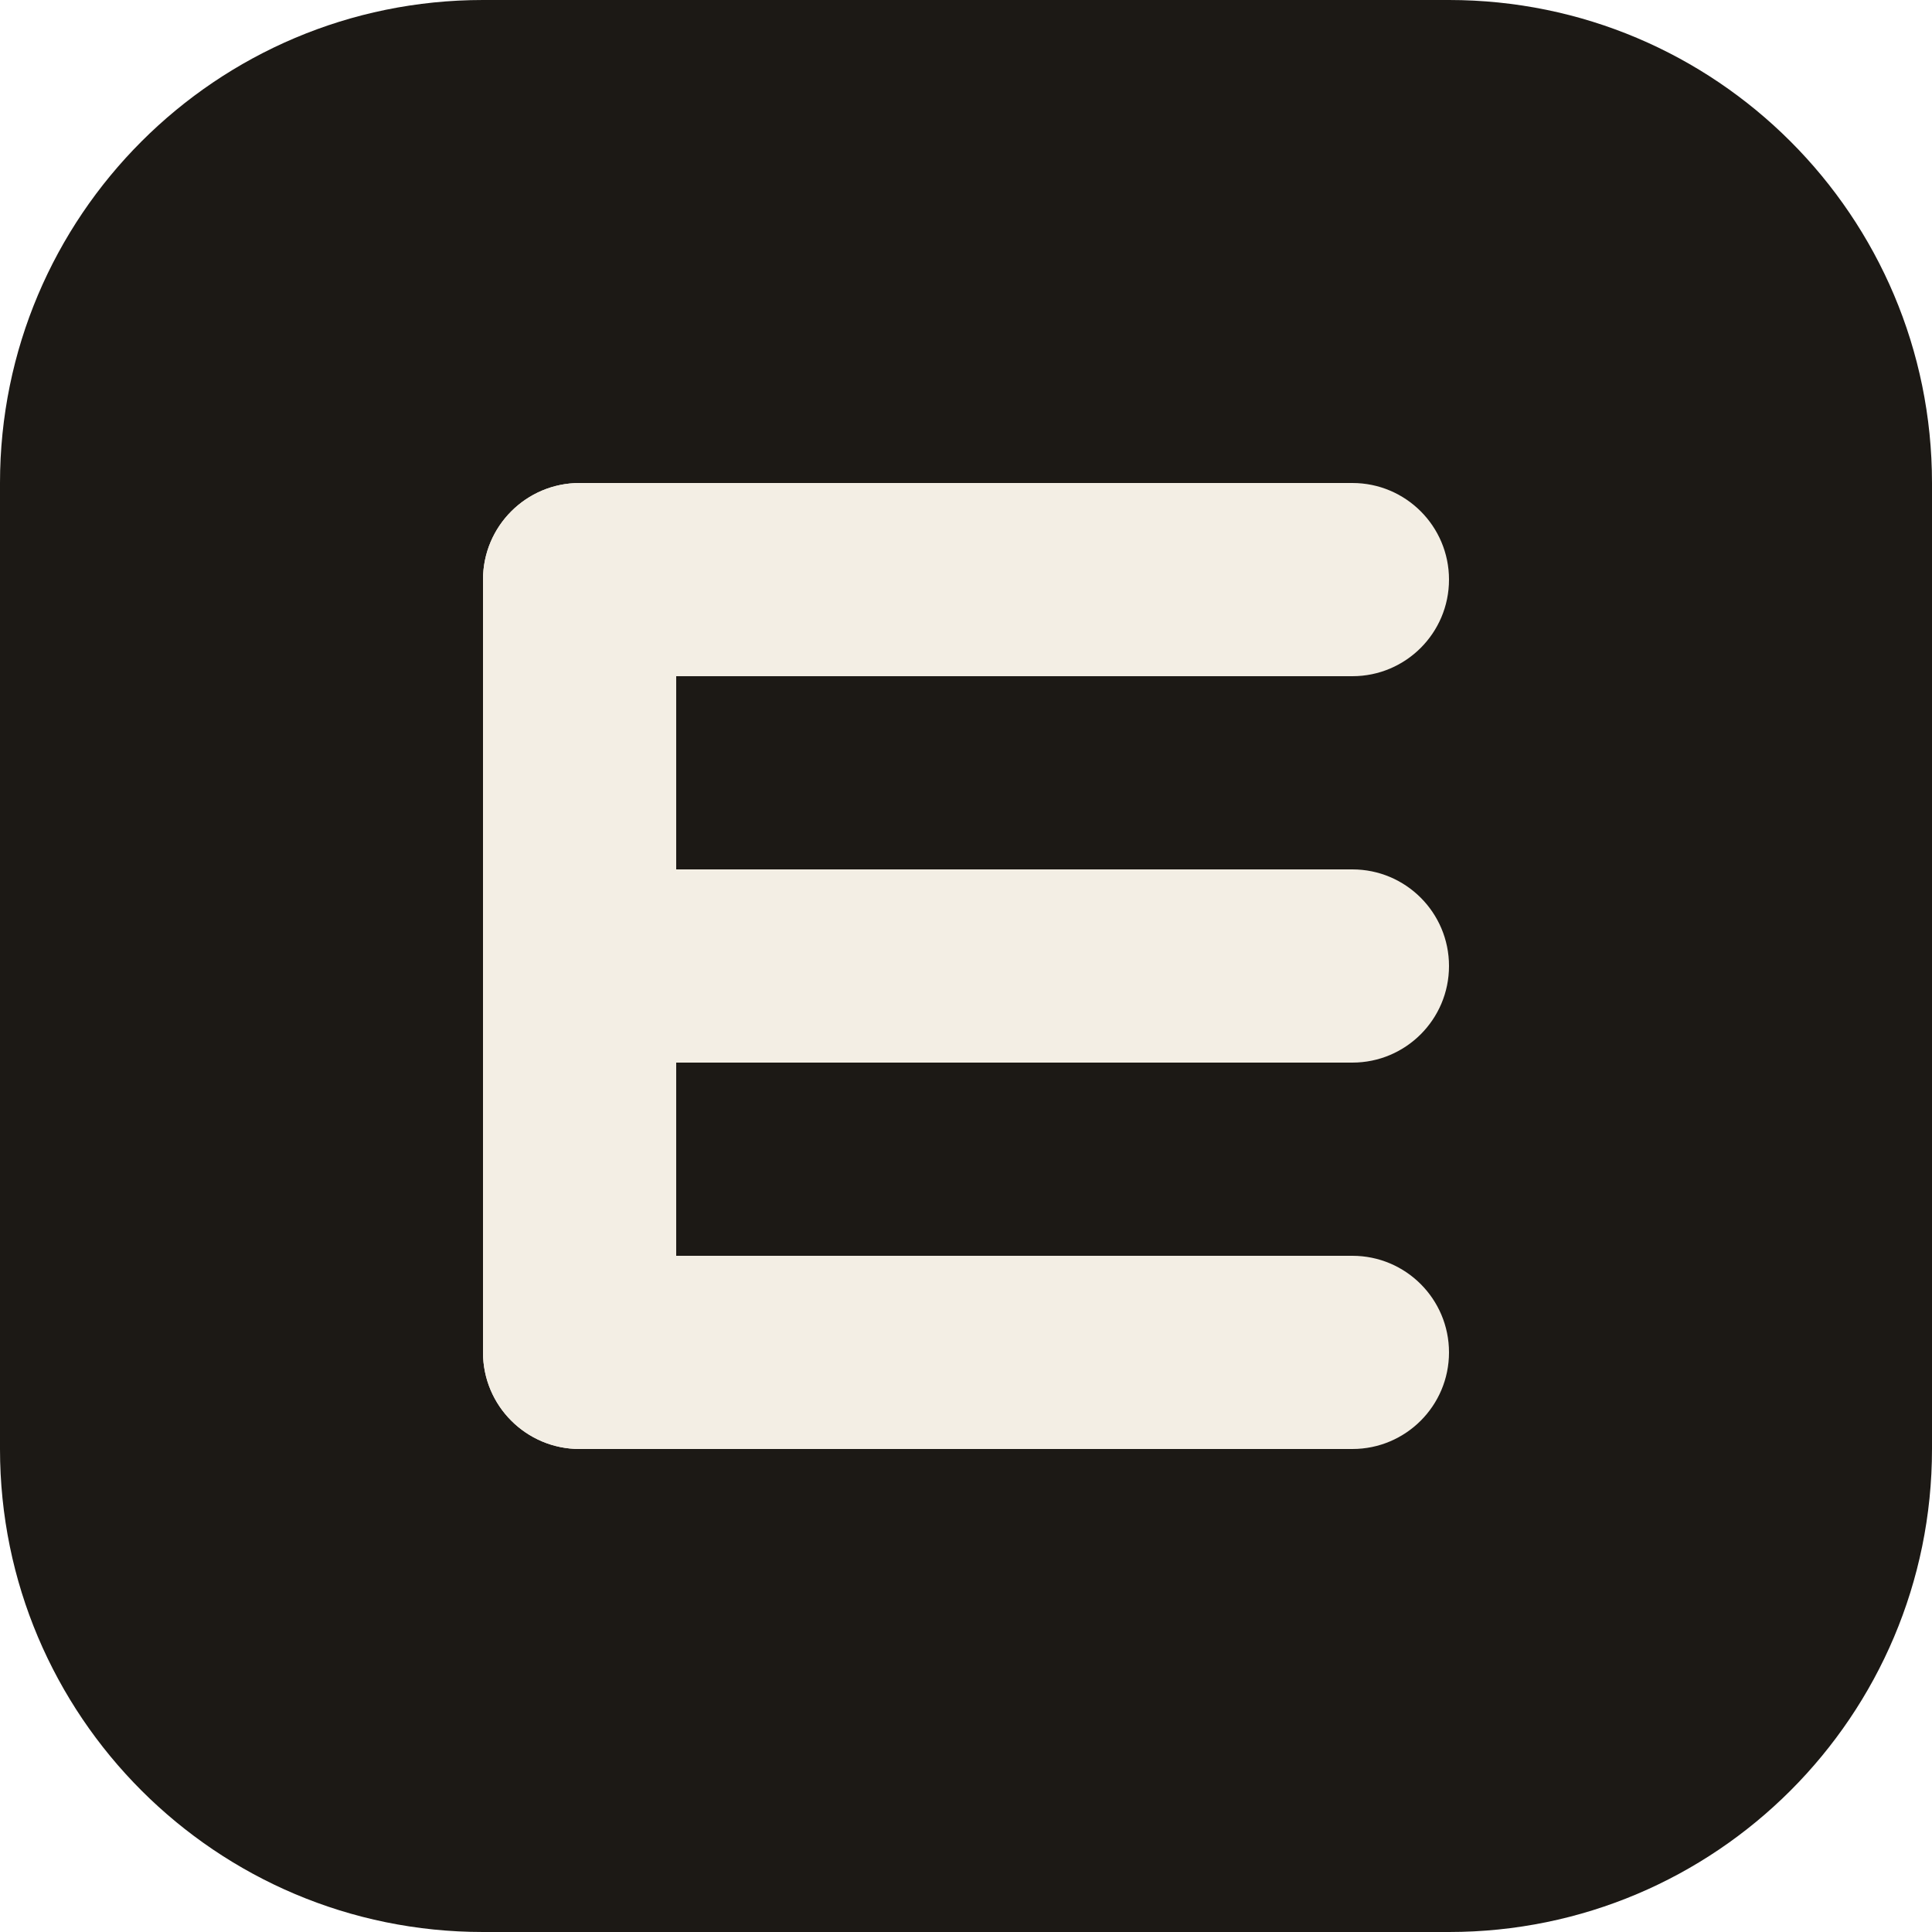
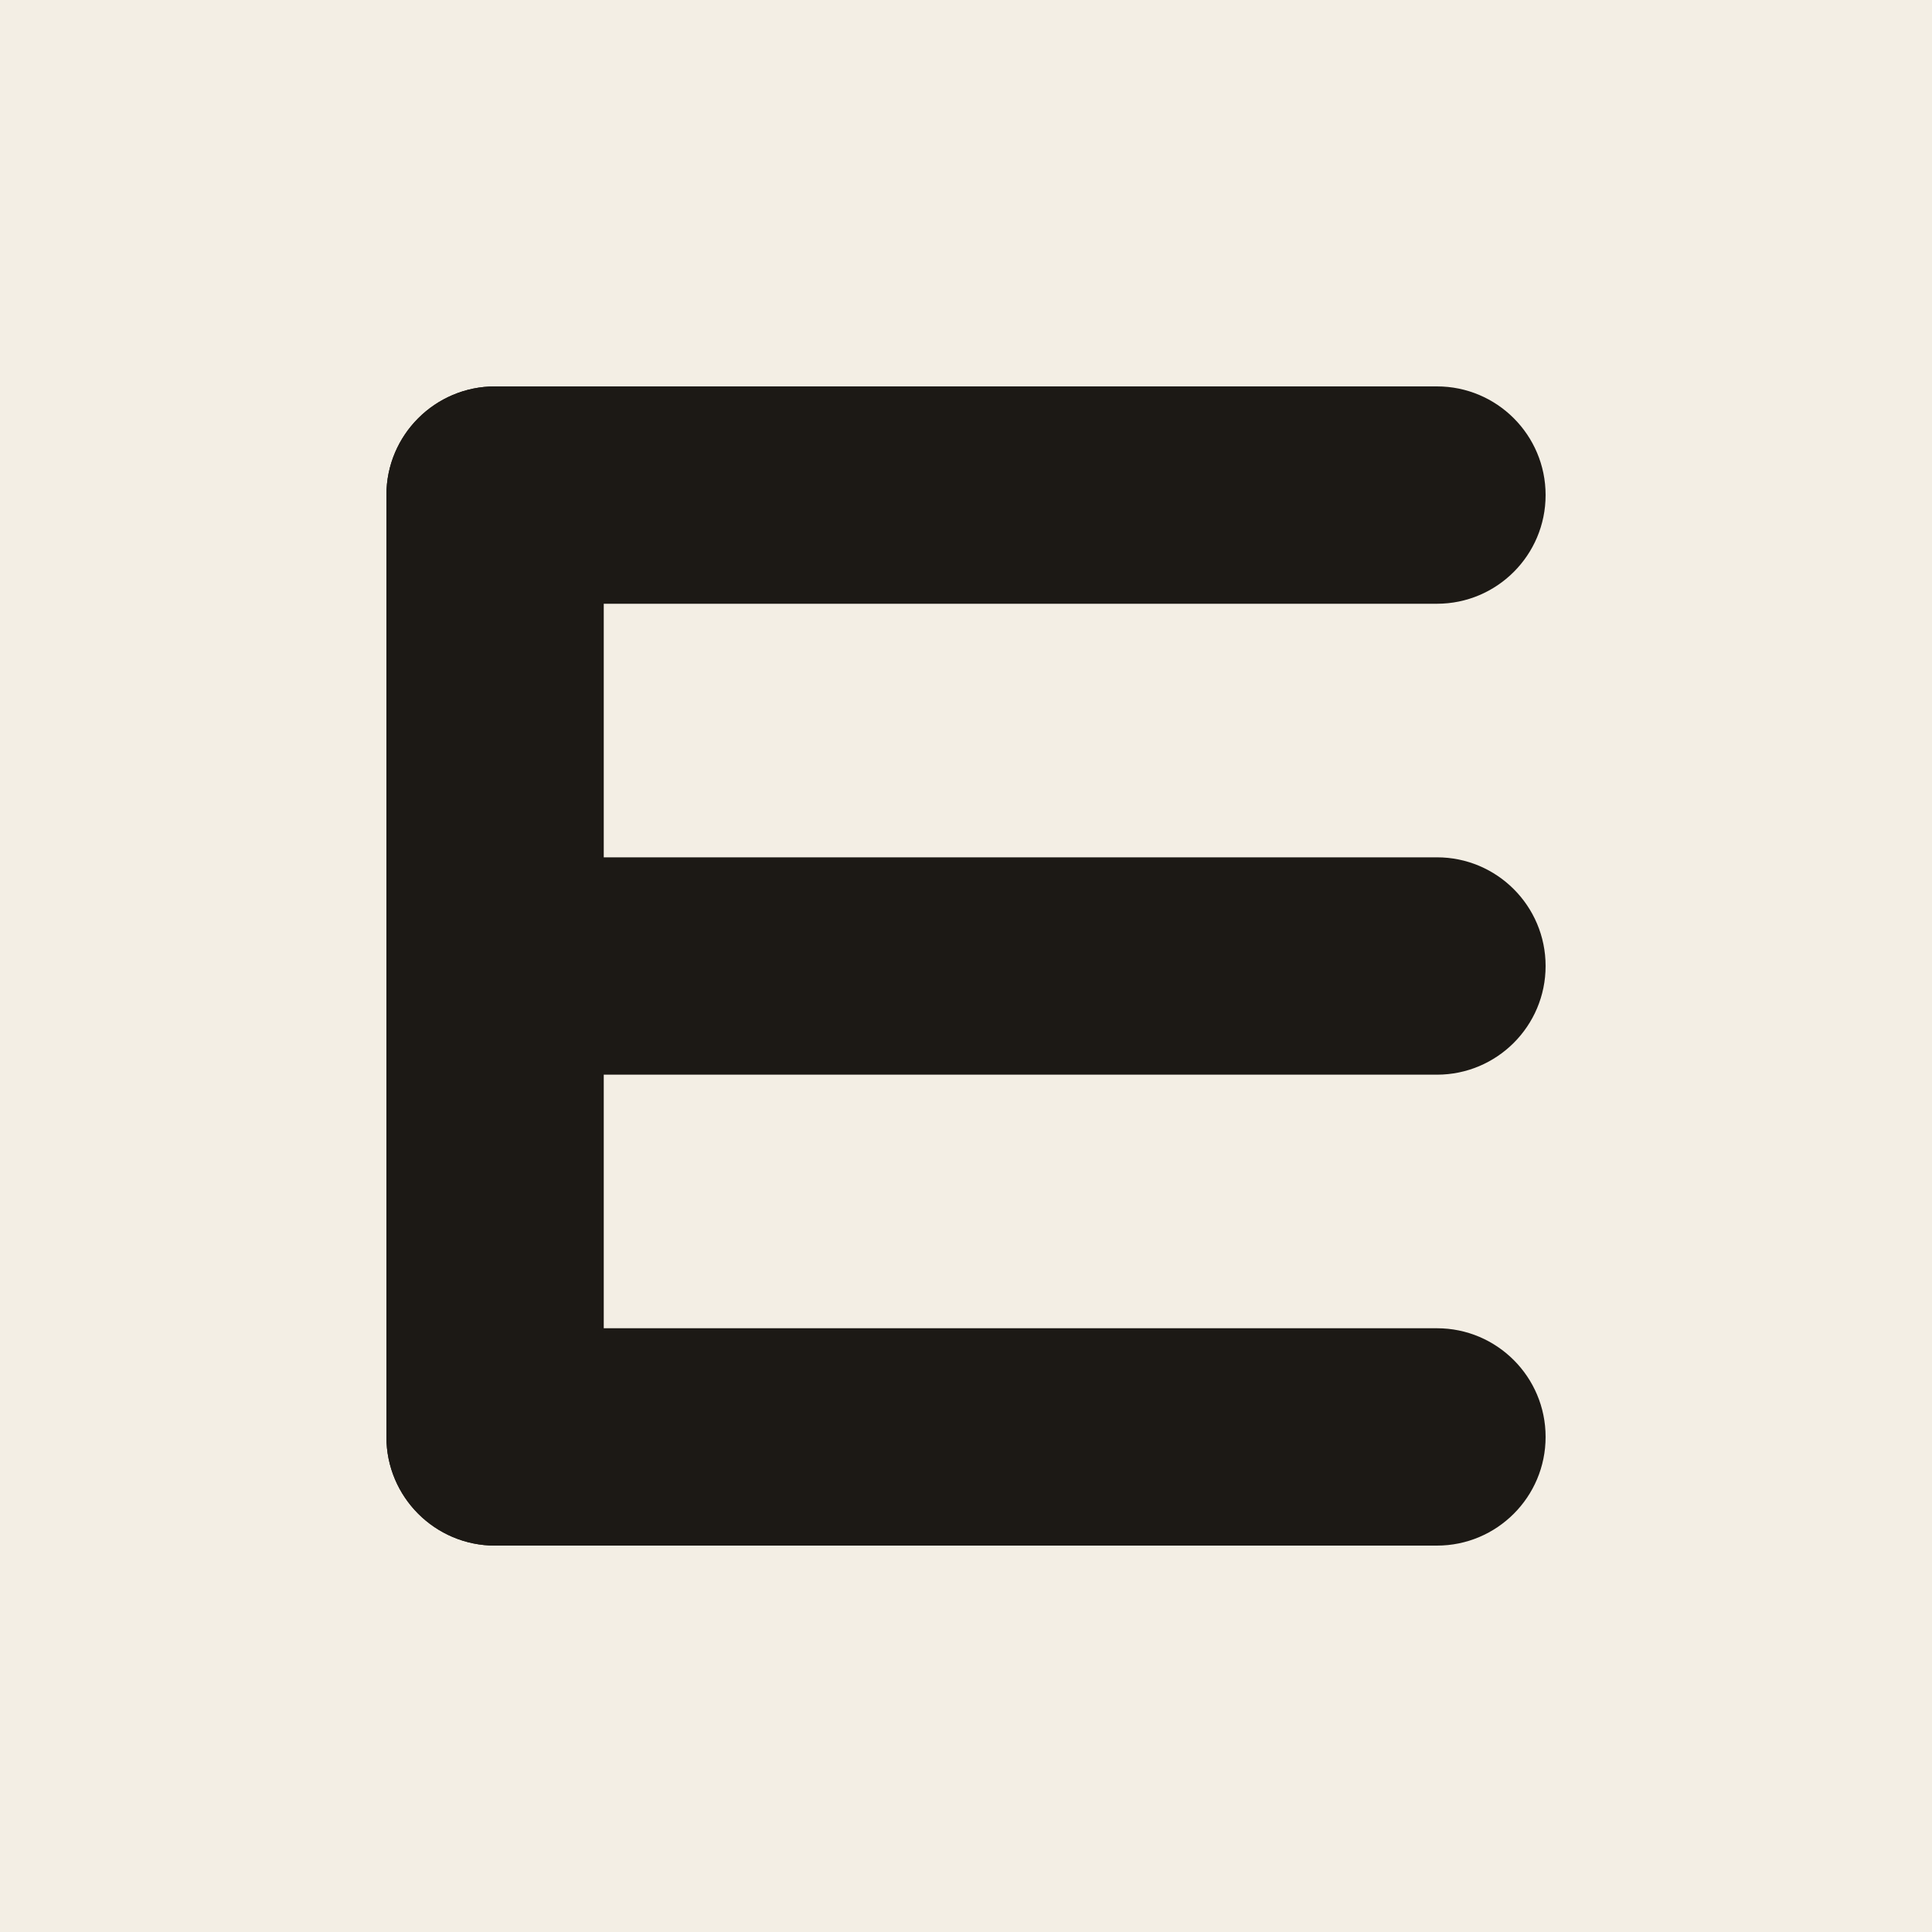
<svg xmlns="http://www.w3.org/2000/svg" viewBox="0 0 32 32">
-   <rect width="32" height="32" rx="8" fill="#1C1915" />
-   <rect x="8" y="8" width="3.2" height="16" rx="1.6" fill="#F3EEE4" />
-   <rect x="8" y="8" width="16" height="3.2" rx="1.6" fill="#F3EEE4" />
-   <rect x="8" y="14.4" width="16" height="3.2" rx="1.6" fill="#F3EEE4" />
-   <rect x="8" y="20.8" width="16" height="3.2" rx="1.6" fill="#F3EEE4" />
+   <rect width="32" height="32" fill="#F3EEE4" />
+   <rect x="6.4" y="6.4" width="3.6" height="19.2" rx="1.8" fill="#1C1915" />
+   <rect x="6.4" y="6.4" width="19.2" height="3.6" rx="1.8" fill="#1C1915" />
+   <rect x="6.4" y="14.2" width="19.2" height="3.6" rx="1.8" fill="#1C1915" />
+   <rect x="6.4" y="22" width="19.2" height="3.6" rx="1.8" fill="#1C1915" />
</svg>
